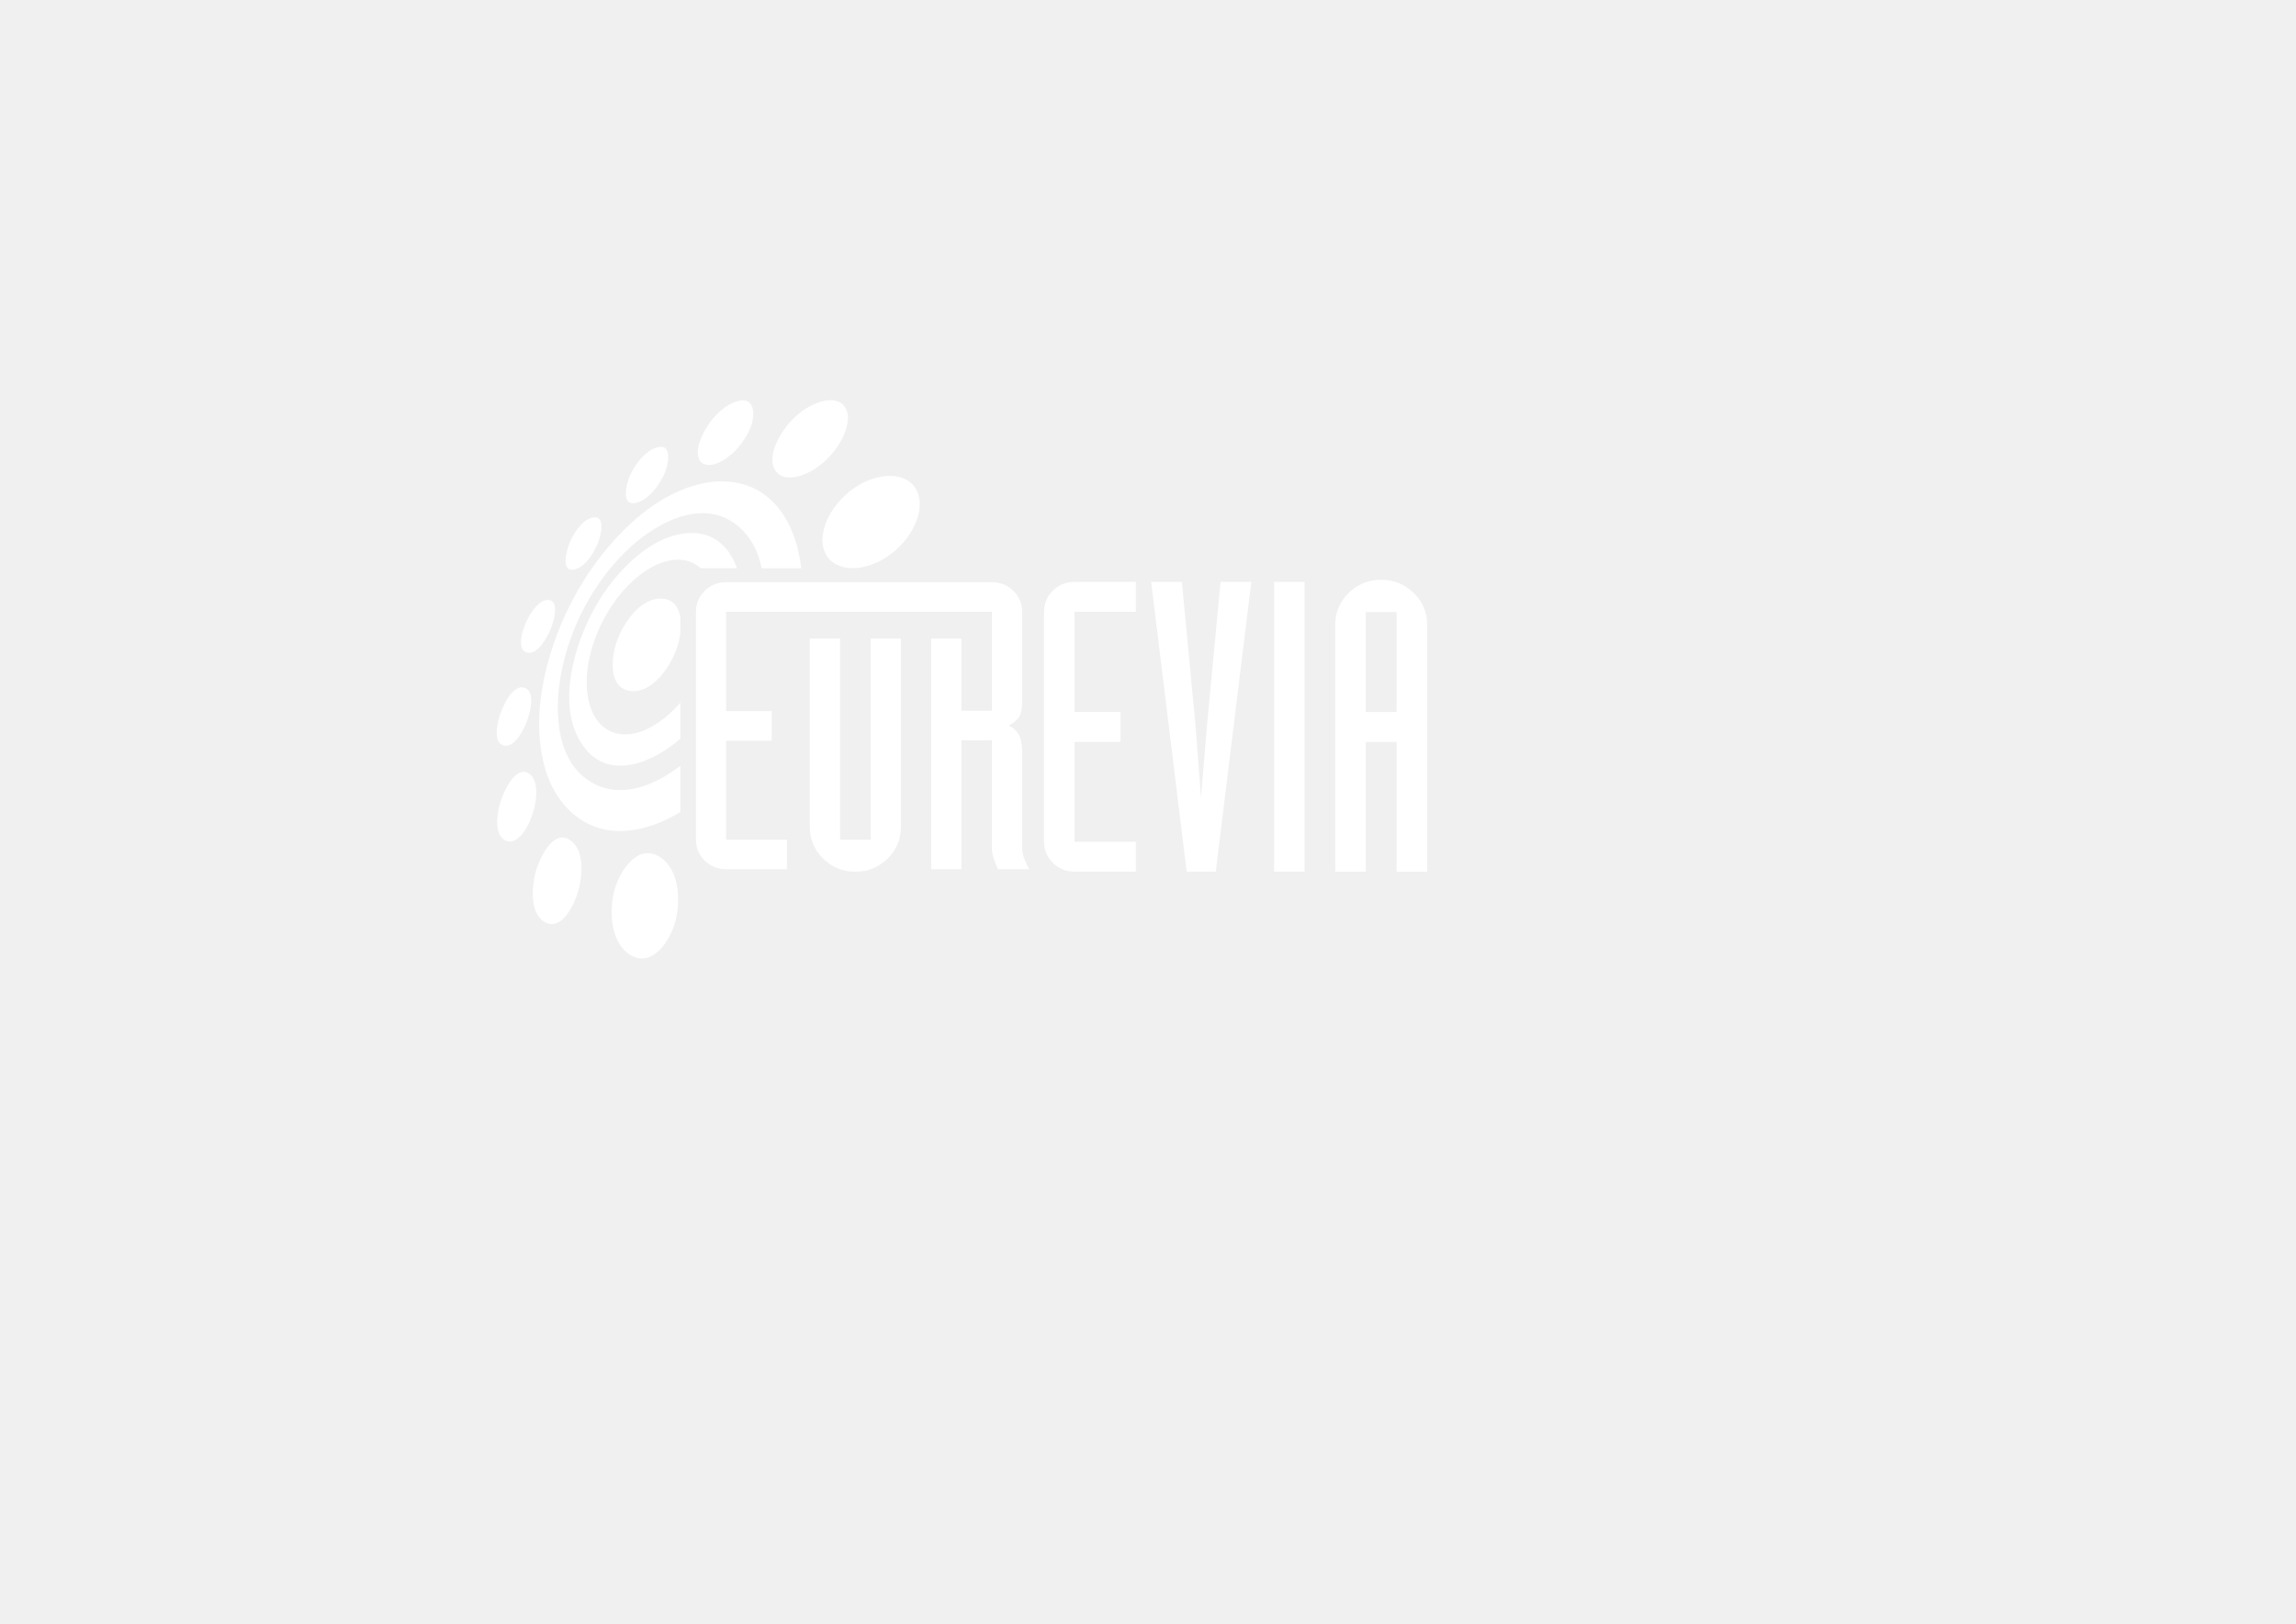
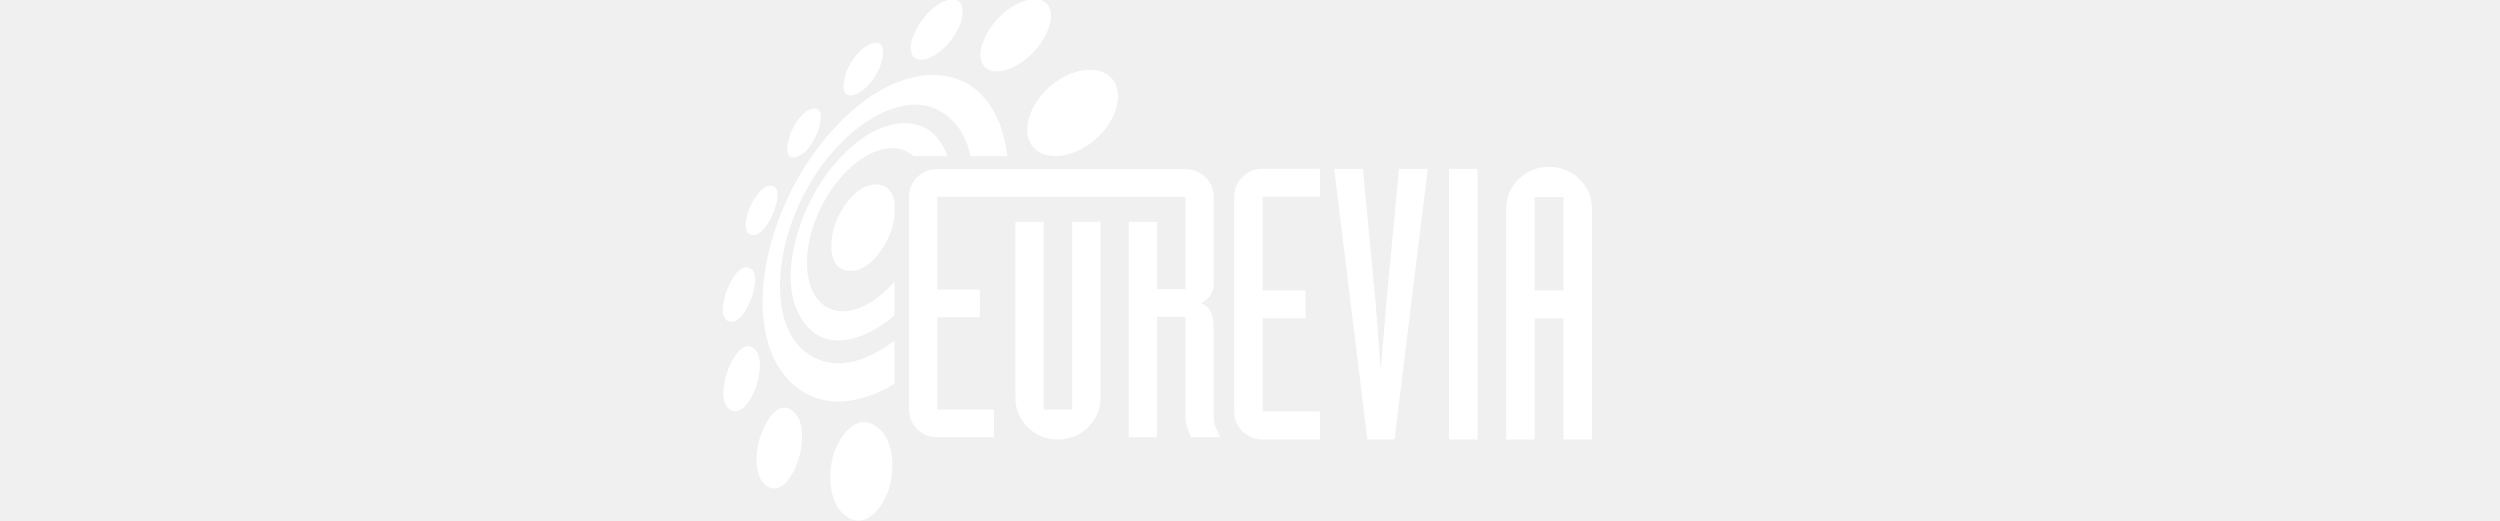
- <svg xmlns="http://www.w3.org/2000/svg" version="1.1" id="Calque_1" x="0px" y="0px" viewBox="0 0 841.89 595.28" style="enable-background:new 0 0 841.89 595.28;" xml:space="preserve">
-   <style type="text/css">
- 	.st0{fill:#FFFFFF;}
- </style>
-   <g>
-     <path class="st0" d="M242.8,219.48c-8.23-0.47-14.45,9.37-16.7,15.89c-1.86,5.34-3.24,16.75,4.89,17.93   c8.22,1.18,14.72-8.95,17.06-15.24c0.59-1.6,1.15-3.81,1.42-6.15v-5.37C248.95,222.82,247.11,219.75,242.8,219.48z" />
-     <path class="st0" d="M251.86,195.47c-8.6,0.69-16.27,6.07-22.16,11.92c-6.62,6.56-11.73,14.56-15.33,23.06   c-5.36,12.69-9.22,30.85-0.52,43.05c9.34,13.08,25.66,6.01,35.63-2.66v-13.27c-1.75,2.02-3.65,3.91-5.73,5.59   c-5.19,4.18-12.61,7.87-19.39,5.17c-6.83-2.75-9.05-10.66-9.22-17.26c-0.18-7.68,1.98-15.39,5.35-22.3   c3.39-6.91,8.15-13.43,14.38-18.17c5.54-4.21,13.72-7.67,20.31-3.6c0.64,0.39,1.21,0.84,1.75,1.31h13.31   C267.45,200.62,261.77,194.67,251.86,195.47z" />
-     <path class="st0" d="M249.48,280.73c-9.31,7.15-21.42,12.27-32.17,6.34c-14.1-7.87-14.1-27.88-11.31-41.42   c3.31-16.08,11.51-31.7,23.33-43.36c9.86-9.73,27.46-20.2,40.67-9.93c5.15,4,7.99,9.72,9.32,15.97h14.47   c-0.4-3.45-1.08-6.85-2.14-10.17c-2.05-6.43-5.62-12.57-11.17-16.7c-6.21-4.62-14.1-5.82-21.66-4.46   c-14.02,2.52-25.96,12.22-34.95,22.58c-9.85,11.33-17.21,24.8-21.69,39.01c-4.31,13.68-6.32,29.05-2.35,43.05   c3.83,13.51,14.61,24.1,29.7,22.95c7.12-0.54,13.84-3.17,19.95-6.91V280.73z" />
+ <svg xmlns="http://www.w3.org/2000/svg" xmlns:ns1="http://vectornator.io" height="100%" style="fill-rule:nonzero;clip-rule:evenodd;stroke-linecap:round;stroke-linejoin:round;" version="1.1" viewBox="0 0 1543.1 321.113" width="100%" xml:space="preserve">
+   <defs />
+   <g id="Untitled" ns1:layerName="Untitled">
+     <g opacity="1">
+       <path d="M541.606 113.891C528.667 113.152 518.887 128.623 515.349 138.875C512.425 147.271 510.255 165.21 523.038 167.066C535.962 168.921 546.182 152.994 549.861 143.104C550.789 140.588 551.669 137.114 552.094 133.434L552.094 124.991C551.276 119.142 548.383 114.316 541.606 113.891Z" fill="#ffffff" opacity="1" />
+       <path d="M555.851 76.141C542.33 77.225 530.27 85.684 521.01 94.882C510.601 105.196 502.567 117.775 496.906 131.139C488.479 151.091 482.41 179.644 496.089 198.826C510.774 219.391 536.434 208.275 552.109 194.643L552.109 173.779C549.358 176.955 546.37 179.927 543.1 182.568C534.94 189.14 523.274 194.942 512.614 190.697C501.875 186.373 498.384 173.936 498.117 163.559C497.834 151.484 501.23 139.362 506.529 128.498C511.859 117.633 519.343 107.382 529.138 99.929C537.849 93.31 550.71 87.87 561.071 94.269C562.078 94.882 562.974 95.59 563.823 96.329L584.75 96.329C580.363 84.238 571.433 74.883 555.851 76.141Z" fill="#ffffff" opacity="1" />
+       <path d="M552.109 210.193C537.471 221.435 518.431 229.485 501.529 220.162C479.36 207.788 479.36 176.326 483.746 155.038C488.951 129.755 501.843 105.196 520.428 86.864C535.931 71.565 563.603 55.103 584.373 71.251C592.47 77.54 596.935 86.533 599.026 96.36L621.777 96.36C621.148 90.936 620.079 85.59 618.412 80.37C615.189 70.26 609.576 60.606 600.85 54.113C591.086 46.849 578.681 44.962 566.794 47.1C544.751 51.063 525.978 66.314 511.843 82.603C496.356 100.417 484.784 121.595 477.74 143.937C470.964 165.446 467.803 189.612 474.045 211.624C480.067 232.866 497.017 249.516 520.742 247.708C531.937 246.859 542.503 242.724 552.109 236.844C552.109 236.844 552.109 210.193 552.109 210.193Z" fill="#ffffff" opacity="1" />
+     </g>
+     <path d="M661.808 252.802L644.182 252.802L644.182 136.909L626.73 136.909L626.73 245.538C626.73 252.661 629.324 258.698 634.418 263.73C639.544 268.745 645.739 271.277 652.987 271.277C660.235 271.277 666.43 268.745 671.556 263.73C676.681 258.698 679.244 252.661 679.244 245.538L679.244 136.909L661.808 136.909L661.808 252.802ZM749.148 257.551L749.148 202.348C749.148 197.725 748.44 194.219 747.01 191.923C745.579 189.596 743.692 187.977 741.349 187.049C744.038 185.65 746.003 184.031 747.261 182.175C748.487 180.32 749.148 177.553 749.148 173.842L749.148 121.517C749.148 116.737 747.45 112.696 744.054 109.379C740.689 106.061 736.601 104.426 731.695 104.41L731.695 104.394L577.627 104.394L577.627 104.426C573.131 104.615 569.294 106.281 566.134 109.379C562.754 112.712 561.087 116.753 561.087 121.532L561.087 252.724C561.087 257.503 562.754 261.56 566.134 264.862C569.53 268.211 573.665 269.846 578.555 269.846L613.523 269.846L613.523 252.802L578.508 252.802L578.508 195.776L604.765 195.776L604.765 178.685L578.508 178.685L578.508 121.454L731.711 121.454L731.711 178.465L714.102 178.465L714.102 136.909L696.696 136.909L696.696 269.846L714.102 269.846L714.102 195.555L731.711 195.555L731.711 257.551C731.711 259.547 732.041 261.576 732.702 263.572C733.362 265.601 734.18 267.676 735.186 269.846L753.22 269.846C752.465 268.446 751.616 266.638 750.626 264.39C749.635 262.142 749.148 259.877 749.148 257.551" fill="#ffffff" opacity="1" />
+     <path d="M894.395 271.261L911.973 271.261L911.973 104.221L894.395 104.221L894.395 271.261ZM855.764 186.405L852.258 228.51L849.035 186.405L841.236 104.221L823.517 104.221L843.988 271.261L860.764 271.261L881.267 104.221L863.531 104.221L855.764 186.405ZM965.054 179.204L947.255 179.204L947.255 121.627L965.054 121.627C965.054 121.627 965.054 179.204 965.054 179.204ZM974.881 110.605C969.708 105.511 963.434 103.011 956.155 103.011C948.812 103.011 942.57 105.511 937.397 110.605C932.256 115.668 929.646 121.768 929.646 128.938L929.646 271.277L947.256 271.277L947.256 196.467L965.054 196.467L965.054 271.277L982.632 271.277L982.632 128.938C982.632 121.768 980.053 115.668 974.881 110.605M766.899 109.237C763.471 112.57 761.773 116.674 761.773 121.517L761.773 253.934C761.773 258.761 763.471 262.849 766.899 266.214C770.326 269.547 774.477 271.245 779.414 271.245L814.728 271.245L814.728 254.013L779.351 254.013L779.351 196.436L805.86 196.436L805.86 179.188L779.351 179.188L779.351 121.438L814.728 121.438L814.728 104.206L779.414 104.206C774.493 104.221 770.326 105.888 766.899 109.237" fill="#ffffff" opacity="1" />
+     <path d="M573.178 35.906C581.904 32.462 588.979 23.752 592.454 15.466C595.3 8.674 595.583-3.401 584.467 0.215C575.426 3.155 568.005 12.274 564.357 20.592C562.722 24.397 561.119 29.475 562.942 33.5C564.75 37.572 569.593 37.289 573.178 35.906" fill="#ffffff" opacity="1" />
+     <path d="M620.645 43.233C632.233 39.868 642.327 29.428 646.745 18.642C648.632 14.02 650 7.762 646.902 3.297C643.915-0.996 638.113-1.059 633.506 0.231C622.249 3.375 612.485 13.281 607.768 23.5C605.488 28.375 603.633 35.151 606.856 40.025C609.844 44.616 615.913 44.632 620.645 43.233" fill="#ffffff" opacity="1" />
+     <path d="M686.995 49.317C682.892 43.83 675.518 42.447 669.009 43.374C654.905 45.371 641.965 56.393 636.478 69.049C633.805 75.26 632.689 82.996 636.431 89.08C640.299 95.228 647.987 97.02 654.858 96.124C669.417 94.175 682.892 82.618 688.096 69.395C690.612 62.996 691.319 55.119 686.995 49.317" fill="#ffffff" opacity="1" />
+     <path d="M540.27 262.802C527 254.343 516.45 272.22 513.934 282.534C511.088 294.043 511.67 311.826 523.006 319.105C536.214 327.564 546.764 309.876 549.311 299.578C552.251 288.069 551.701 270.082 540.27 262.802" fill="#ffffff" opacity="1" />
+     <path d="M488.982 253.4C478.416 245.428 469.942 265.648 468.354 272.597C466.514 280.506 465.256 295.788 474.218 300.474C484.36 305.757 491.655 288.54 493.416 281.795C495.601 273.556 496.938 259.327 488.982 253.4" fill="#ffffff" opacity="1" />
+     <path d="M464.769 214.69C456.876 209.659 449.927 225.853 448.449 230.79C446.719 236.45 444.093 249.453 451.043 253.164C462.961 259.516 475.964 221.781 464.769 214.69" fill="#ffffff" opacity="1" />
+     <path d="M450.21 198.48C456.75 200.146 462.049 188.873 463.684 184.408C465.272 180.131 468.888 167.71 462.458 165.305C455.587 162.805 449.848 175.745 448.276 180.257C446.876 184.345 443.606 196.782 450.21 198.48" fill="#ffffff" opacity="1" />
+     <path d="M463.731 144.928C469.706 146.547 475.178 136.28 476.986 132.255C478.526 128.843 483.149 115.18 475.995 114.63C466.2 113.797 454.125 143.041 463.731 144.928" fill="#ffffff" opacity="1" />
+     <path d="M490.963 97.068C497.472 95.637 502.126 87.602 504.453 82.099C505.837 78.861 509.626 66.031 501.985 67.068C495.696 67.98 490.947 75.81 488.573 80.873C487.064 84.159 482.331 98.97 490.963 97.068" fill="#ffffff" opacity="1" />
+     <path d="M527.503 58.405C534.594 55.999 539.94 48.327 542.88 41.943C544.798 37.698 548.242 24.019 538.682 26.708C531.748 28.657 526.45 36.079 523.431 42.038C521.23 46.424 516.906 61.896 527.503 58.405" fill="#ffffff" opacity="1" />
  </g>
-   <path class="st0" d="M319.25,307.83h-11.21v-73.71h-11.1v69.09c0,4.53,1.65,8.37,4.89,11.57c3.26,3.19,7.2,4.8,11.81,4.8  c4.61,0,8.55-1.61,11.81-4.8c3.26-3.2,4.89-7.04,4.89-11.57v-69.09h-11.09V307.83z M374.8,310.85v-35.11c0-2.94-0.45-5.17-1.36-6.63  c-0.91-1.48-2.11-2.51-3.6-3.1c1.71-0.89,2.96-1.92,3.76-3.1c0.78-1.18,1.2-2.94,1.2-5.3v-33.28c0-3.04-1.08-5.61-3.24-7.72  c-2.14-2.11-4.74-3.15-7.86-3.16v-0.01h-97.99v0.02c-2.86,0.12-5.3,1.18-7.31,3.15c-2.15,2.12-3.21,4.69-3.21,7.73v83.44  c0,3.04,1.06,5.62,3.21,7.72c2.16,2.13,4.79,3.17,7.9,3.17h22.24v-10.84h-22.27v-36.27h16.7v-10.87h-16.7v-36.4h97.44v36.26h-11.2  v-26.43h-11.07v84.55h11.07v-47.25h11.2v39.43c0,1.27,0.21,2.56,0.63,3.83c0.42,1.29,0.94,2.61,1.58,3.99h11.47  c-0.48-0.89-1.02-2.04-1.65-3.47C375.11,313.77,374.8,312.33,374.8,310.85" />
-   <path class="st0" d="M467.18,319.57h11.18V213.33h-11.18V319.57z M442.61,265.6l-2.23,26.78l-2.05-26.78l-4.96-52.27H422.1  l13.02,106.24h10.67l13.04-106.24h-11.28L442.61,265.6z M512.12,261.02H500.8V224.4h11.32V261.02z M518.37,217.39  c-3.29-3.24-7.28-4.83-11.91-4.83c-4.67,0-8.64,1.59-11.93,4.83c-3.27,3.22-4.93,7.1-4.93,11.66v90.53h11.2v-47.58h11.32v47.58  h11.18v-90.53C523.3,224.49,521.66,220.61,518.37,217.39 M386.09,216.52c-2.18,2.12-3.26,4.73-3.26,7.81v84.22  c0,3.07,1.08,5.67,3.26,7.81c2.18,2.12,4.82,3.2,7.96,3.2h22.46v-10.96h-22.5v-36.62h16.86v-10.97h-16.86v-36.73h22.5v-10.96h-22.46  C390.92,213.33,388.27,214.39,386.09,216.52" />
-   <path class="st0" d="M262.88,169.88c5.55-2.19,10.05-7.73,12.26-13c1.81-4.32,1.99-12-5.08-9.7c-5.75,1.87-10.47,7.67-12.79,12.96  c-1.04,2.42-2.06,5.65-0.9,8.21C257.52,170.94,260.6,170.76,262.88,169.88" />
-   <path class="st0" d="M293.07,174.54c7.37-2.14,13.79-8.78,16.6-15.64c1.2-2.94,2.07-6.92,0.1-9.76c-1.9-2.73-5.59-2.77-8.52-1.95  c-7.16,2-13.37,8.3-16.37,14.8c-1.45,3.1-2.63,7.41-0.58,10.51C286.2,175.42,290.06,175.43,293.07,174.54" />
-   <path class="st0" d="M335.27,178.41c-2.61-3.49-7.3-4.37-11.44-3.78c-8.97,1.27-17.2,8.28-20.69,16.33  c-1.7,3.95-2.41,8.87-0.03,12.74c2.46,3.91,7.35,5.05,11.72,4.48c9.26-1.24,17.83-8.59,21.14-17  C337.57,187.11,338.02,182.1,335.27,178.41" />
-   <path class="st0" d="M241.95,314.19c-8.44-5.38-15.15,5.99-16.75,12.55c-1.81,7.32-1.44,18.63,5.77,23.26  c8.4,5.38,15.11-5.87,16.73-12.42C249.57,330.26,249.22,318.82,241.95,314.19" />
-   <path class="st0" d="M209.33,308.21c-6.72-5.07-12.11,7.79-13.12,12.21c-1.17,5.03-1.97,14.75,3.73,17.73  c6.45,3.36,11.09-7.59,12.21-11.88C213.54,321.03,214.39,311.98,209.33,308.21" />
-   <path class="st0" d="M193.93,283.59c-5.02-3.2-9.44,7.1-10.38,10.24c-1.1,3.6-2.77,11.87,1.65,14.23  C192.78,312.1,201.05,288.1,193.93,283.59" />
-   <path class="st0" d="M184.67,273.28c4.16,1.06,7.53-6.11,8.57-8.95c1.01-2.72,3.31-10.62-0.78-12.15c-4.37-1.59-8.02,6.64-9.02,9.51  C182.55,264.29,180.47,272.2,184.67,273.28" />
-   <path class="st0" d="M193.27,239.22c3.8,1.03,7.28-5.5,8.43-8.06c0.98-2.17,3.92-10.86-0.63-11.21  C194.84,219.42,187.16,238.02,193.27,239.22" />
-   <path class="st0" d="M210.59,208.78c4.14-0.91,7.1-6.02,8.58-9.52c0.88-2.06,3.29-10.22-1.57-9.56c-4,0.58-7.02,5.56-8.53,8.78  C208.11,200.57,205.1,209.99,210.59,208.78" />
-   <path class="st0" d="M233.83,184.19c4.51-1.53,7.91-6.41,9.78-10.47c1.22-2.7,3.41-11.4-2.67-9.69c-4.41,1.24-7.78,5.96-9.7,9.75  C229.84,176.57,227.09,186.41,233.83,184.19" />
</svg>
